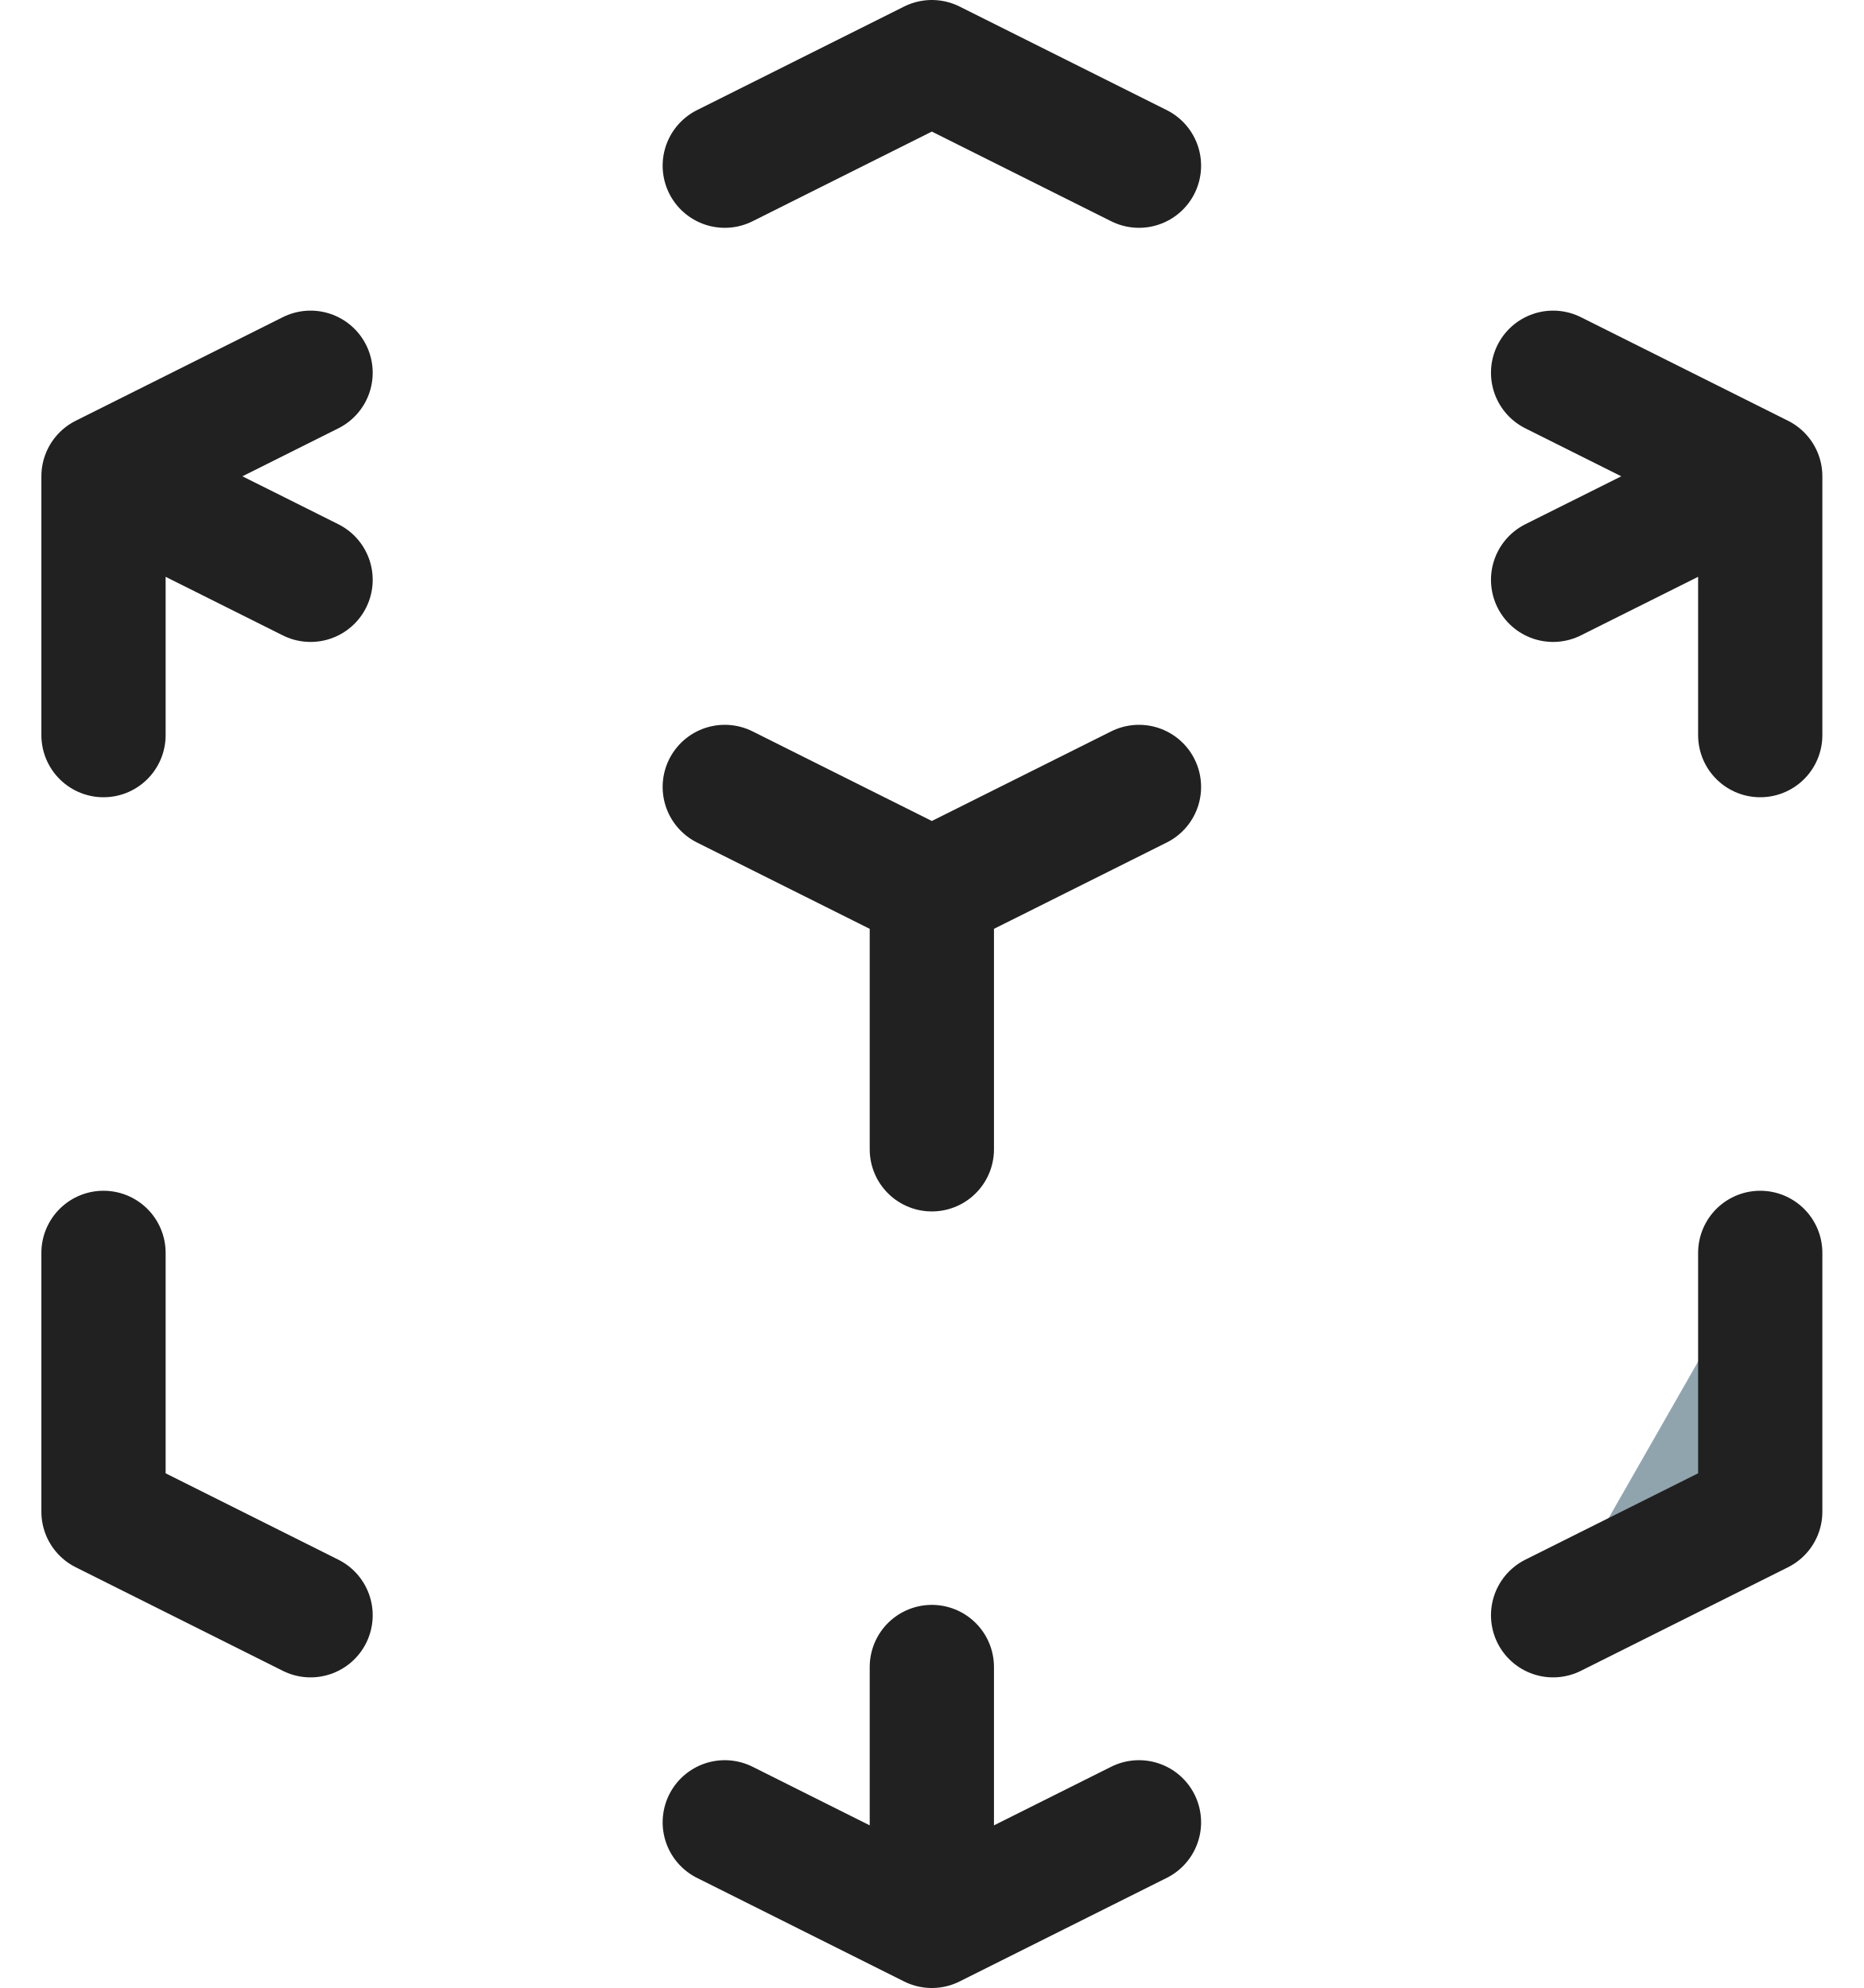
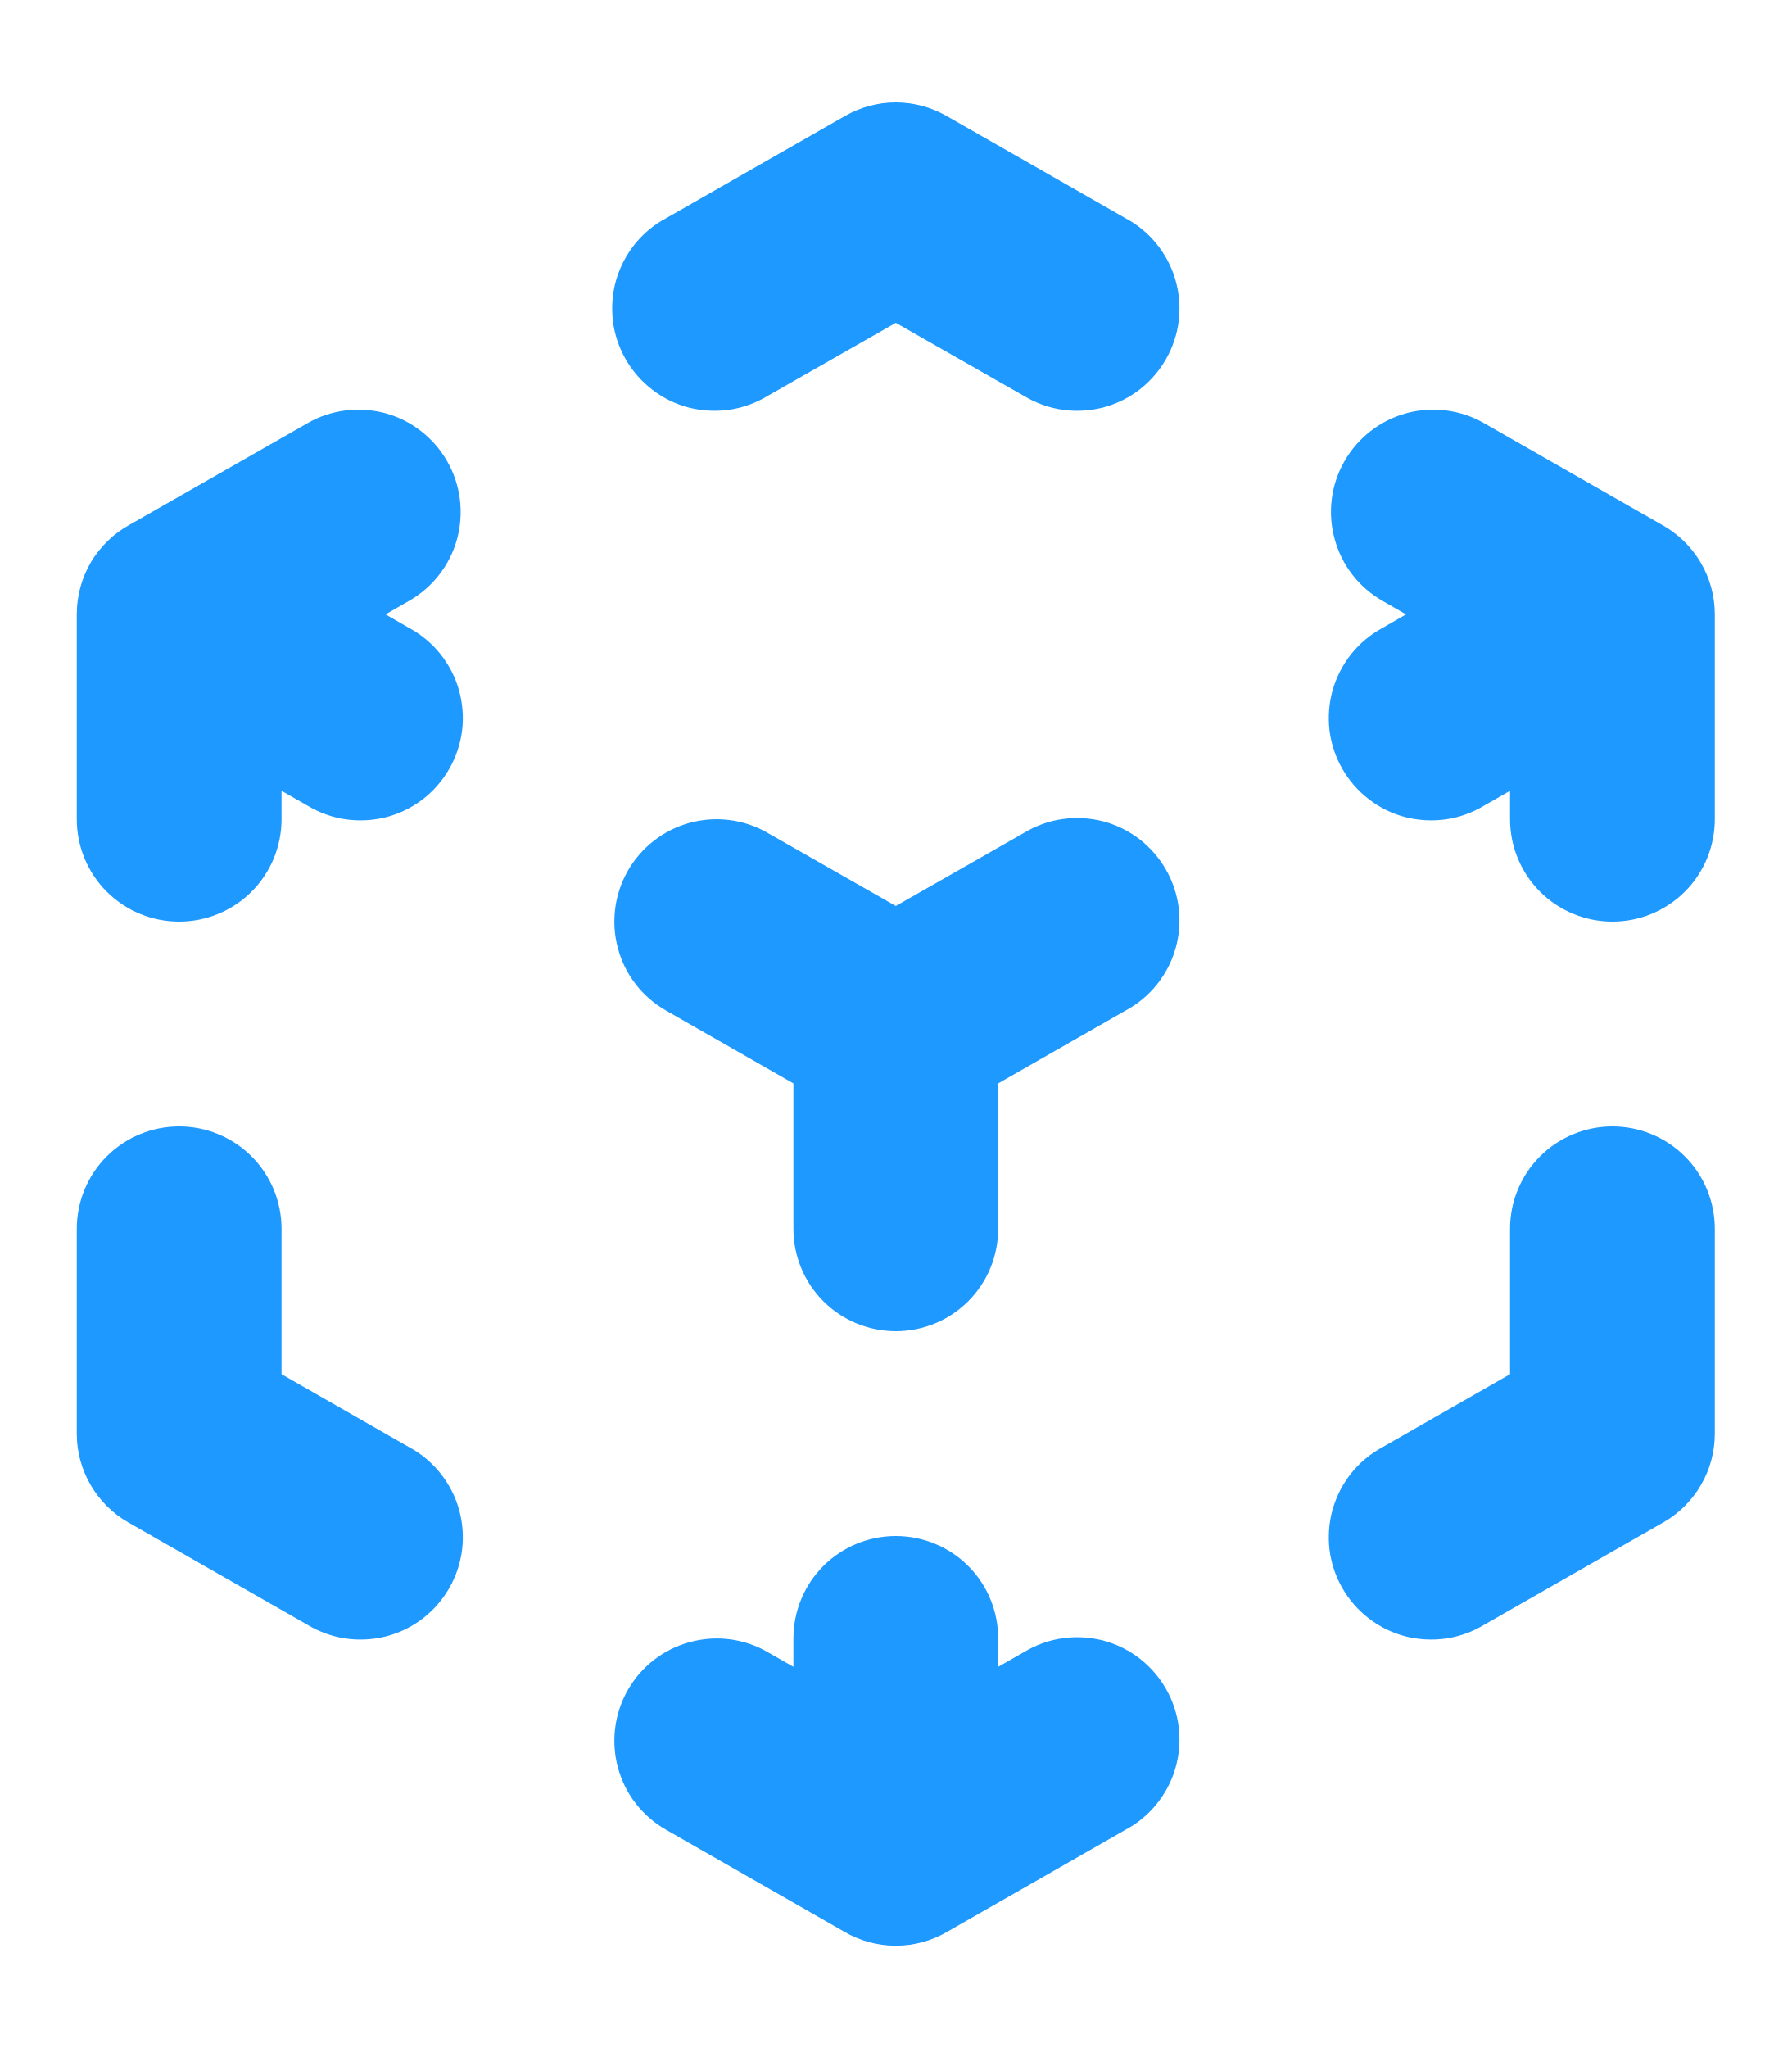
- <svg xmlns="http://www.w3.org/2000/svg" width="30" height="32" viewBox="0 0 30 32" fill="none">
-   <path d="M24.999 26L28.333 24.333V20.167" fill="#90A4AE" />
-   <path d="M18.333 12.667L14.999 14.333M14.999 14.333L11.666 12.667M14.999 14.333V18.5M28.333 7.667L24.999 9.333M28.333 7.667L24.999 6M28.333 7.667V11.833M18.333 2.667L14.999 1L11.666 2.667M1.666 7.667L4.999 6M1.666 7.667L4.999 9.333M1.666 7.667V11.833M14.999 31L11.666 29.333M14.999 31L18.333 29.333M14.999 31V26.833M4.999 26L1.666 24.333V20.167M24.999 26L28.333 24.333V20.167" stroke="#212121" stroke-width="2" stroke-linecap="round" stroke-linejoin="round" />
+ <svg xmlns="http://www.w3.org/2000/svg" width="14" height="16" viewBox="0 0 14 16" fill="none">
+   <path fill-rule="evenodd" clip-rule="evenodd" d="M6.603 0.906C6.724 0.837 6.861 0.8 7 0.8C7.139 0.8 7.276 0.837 7.397 0.906L8.797 1.706C8.891 1.756 8.973 1.825 9.04 1.908C9.107 1.992 9.157 2.087 9.186 2.19C9.215 2.292 9.224 2.4 9.211 2.506C9.198 2.611 9.164 2.714 9.111 2.806C9.058 2.899 8.987 2.98 8.903 3.045C8.818 3.11 8.721 3.157 8.618 3.184C8.515 3.21 8.407 3.216 8.302 3.201C8.196 3.186 8.095 3.149 8.003 3.094L7 2.522L5.997 3.094C5.906 3.149 5.804 3.186 5.699 3.201C5.593 3.216 5.486 3.21 5.382 3.184C5.279 3.157 5.182 3.11 5.098 3.045C5.013 2.98 4.942 2.899 4.889 2.806C4.836 2.714 4.802 2.611 4.789 2.506C4.777 2.4 4.785 2.292 4.814 2.19C4.844 2.087 4.893 1.992 4.96 1.908C5.027 1.825 5.109 1.756 5.203 1.706L6.603 0.906ZM3.494 3.603C3.6 3.787 3.627 4.006 3.572 4.21C3.516 4.415 3.381 4.589 3.197 4.694L3.013 4.8L3.197 4.906C3.291 4.956 3.373 5.025 3.44 5.108C3.507 5.192 3.557 5.287 3.586 5.39C3.615 5.492 3.624 5.6 3.611 5.706C3.598 5.811 3.564 5.914 3.511 6.006C3.458 6.099 3.387 6.18 3.303 6.245C3.218 6.31 3.121 6.357 3.018 6.384C2.915 6.41 2.807 6.416 2.702 6.401C2.596 6.386 2.495 6.349 2.403 6.294L2.2 6.178V6.4C2.2 6.612 2.116 6.816 1.966 6.966C1.816 7.116 1.612 7.2 1.4 7.2C1.188 7.2 0.984 7.116 0.834 6.966C0.684 6.816 0.6 6.612 0.6 6.4V4.8C0.6 4.656 0.638 4.515 0.711 4.391C0.785 4.268 0.89 4.166 1.016 4.098L2.403 3.306C2.587 3.2 2.806 3.173 3.011 3.228C3.215 3.284 3.389 3.419 3.494 3.603ZM10.506 3.603C10.611 3.419 10.785 3.284 10.99 3.228C11.194 3.173 11.413 3.2 11.597 3.306L12.983 4.098C13.109 4.167 13.214 4.268 13.288 4.392C13.361 4.515 13.4 4.656 13.4 4.8V6.4C13.4 6.612 13.316 6.816 13.166 6.966C13.016 7.116 12.812 7.2 12.6 7.2C12.388 7.2 12.184 7.116 12.034 6.966C11.884 6.816 11.8 6.612 11.8 6.4V6.178L11.597 6.294C11.506 6.349 11.404 6.386 11.299 6.401C11.193 6.416 11.085 6.41 10.982 6.384C10.879 6.357 10.782 6.31 10.698 6.245C10.613 6.18 10.542 6.099 10.489 6.006C10.436 5.914 10.402 5.811 10.389 5.706C10.377 5.6 10.385 5.492 10.414 5.39C10.444 5.287 10.493 5.192 10.56 5.108C10.627 5.025 10.71 4.956 10.803 4.906L10.987 4.8L10.803 4.694C10.619 4.589 10.484 4.415 10.429 4.21C10.373 4.006 10.4 3.787 10.506 3.603ZM4.906 6.803C5.011 6.619 5.185 6.484 5.39 6.428C5.594 6.373 5.813 6.4 5.997 6.506L7 7.078L8.003 6.506C8.095 6.451 8.196 6.414 8.302 6.399C8.407 6.384 8.515 6.39 8.618 6.416C8.721 6.443 8.818 6.49 8.903 6.555C8.987 6.62 9.058 6.701 9.111 6.794C9.164 6.886 9.198 6.989 9.211 7.094C9.224 7.2 9.215 7.308 9.186 7.41C9.157 7.513 9.107 7.608 9.04 7.692C8.973 7.775 8.891 7.844 8.797 7.894L7.8 8.464V9.6C7.8 9.812 7.716 10.016 7.566 10.166C7.416 10.316 7.212 10.4 7 10.4C6.788 10.4 6.584 10.316 6.434 10.166C6.284 10.016 6.2 9.812 6.2 9.6V8.464L5.203 7.894C5.019 7.789 4.884 7.615 4.829 7.41C4.773 7.206 4.801 6.987 4.906 6.803ZM1.4 8.8C1.612 8.8 1.816 8.884 1.966 9.034C2.116 9.184 2.2 9.388 2.2 9.6V10.736L3.197 11.306C3.291 11.356 3.373 11.425 3.44 11.508C3.507 11.592 3.557 11.687 3.586 11.79C3.615 11.892 3.624 12 3.611 12.106C3.598 12.211 3.564 12.314 3.511 12.406C3.458 12.499 3.387 12.58 3.303 12.645C3.218 12.71 3.121 12.757 3.018 12.784C2.915 12.81 2.807 12.816 2.702 12.801C2.596 12.786 2.495 12.749 2.403 12.694L1.003 11.894C0.881 11.825 0.779 11.723 0.708 11.601C0.637 11.479 0.6 11.341 0.6 11.2V9.6C0.6 9.388 0.684 9.184 0.834 9.034C0.984 8.884 1.188 8.8 1.4 8.8ZM12.6 8.8C12.812 8.8 13.016 8.884 13.166 9.034C13.316 9.184 13.4 9.388 13.4 9.6V11.2C13.4 11.341 13.363 11.479 13.292 11.601C13.221 11.723 13.119 11.825 12.997 11.894L11.597 12.694C11.506 12.749 11.404 12.786 11.299 12.801C11.193 12.816 11.085 12.81 10.982 12.784C10.879 12.757 10.782 12.71 10.698 12.645C10.613 12.58 10.542 12.499 10.489 12.406C10.436 12.314 10.402 12.211 10.389 12.106C10.377 12 10.385 11.892 10.414 11.79C10.444 11.687 10.493 11.592 10.56 11.508C10.627 11.425 10.71 11.356 10.803 11.306L11.8 10.736V9.6C11.8 9.388 11.884 9.184 12.034 9.034C12.184 8.884 12.388 8.8 12.6 8.8ZM4.906 13.203C5.011 13.019 5.185 12.884 5.39 12.829C5.594 12.773 5.813 12.8 5.997 12.906L6.2 13.022V12.8C6.2 12.588 6.284 12.384 6.434 12.234C6.584 12.084 6.788 12 7 12C7.212 12 7.416 12.084 7.566 12.234C7.716 12.384 7.8 12.588 7.8 12.8V13.022L8.003 12.906C8.095 12.851 8.196 12.814 8.302 12.799C8.407 12.784 8.515 12.79 8.618 12.816C8.721 12.843 8.818 12.89 8.903 12.955C8.987 13.02 9.058 13.101 9.111 13.194C9.164 13.286 9.198 13.389 9.211 13.494C9.224 13.6 9.215 13.708 9.186 13.81C9.157 13.913 9.107 14.008 9.04 14.092C8.973 14.175 8.891 14.244 8.797 14.294L7.409 15.088C7.285 15.162 7.144 15.201 7 15.201C6.856 15.201 6.715 15.162 6.591 15.088L5.203 14.294C5.019 14.189 4.884 14.015 4.829 13.81C4.773 13.606 4.801 13.387 4.906 13.203Z" fill="#1E99FF" />
</svg>
